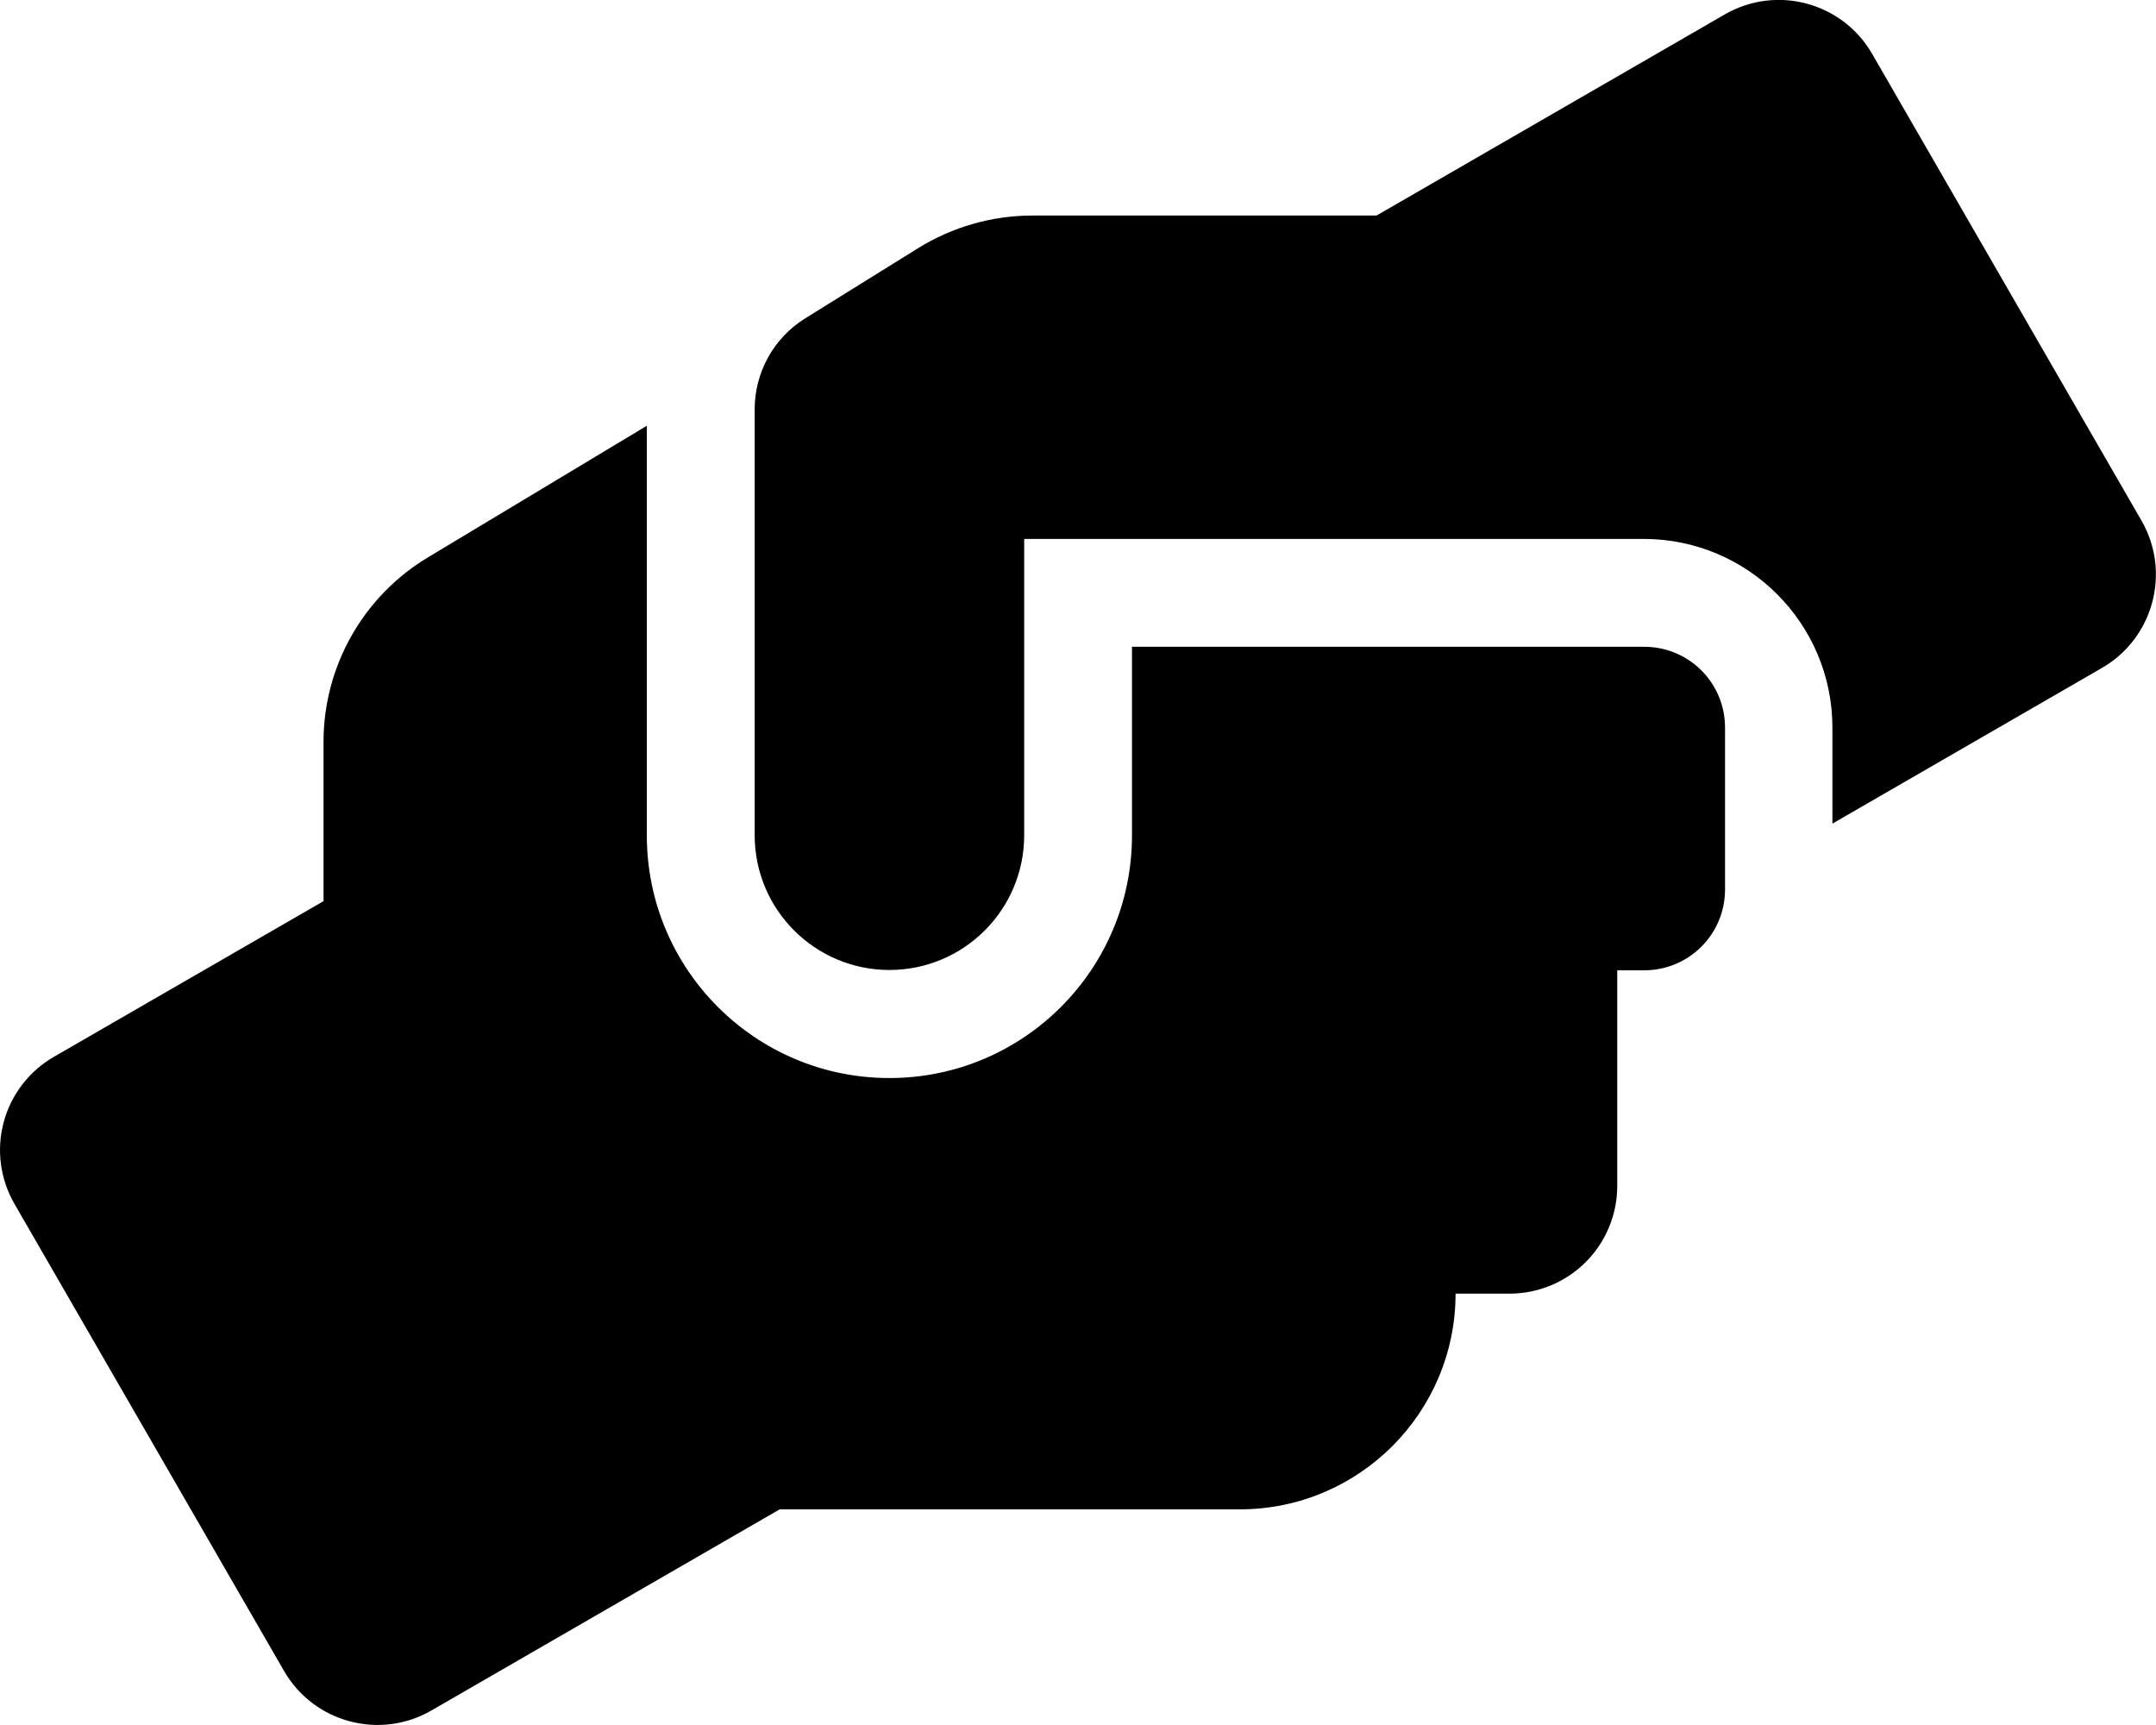
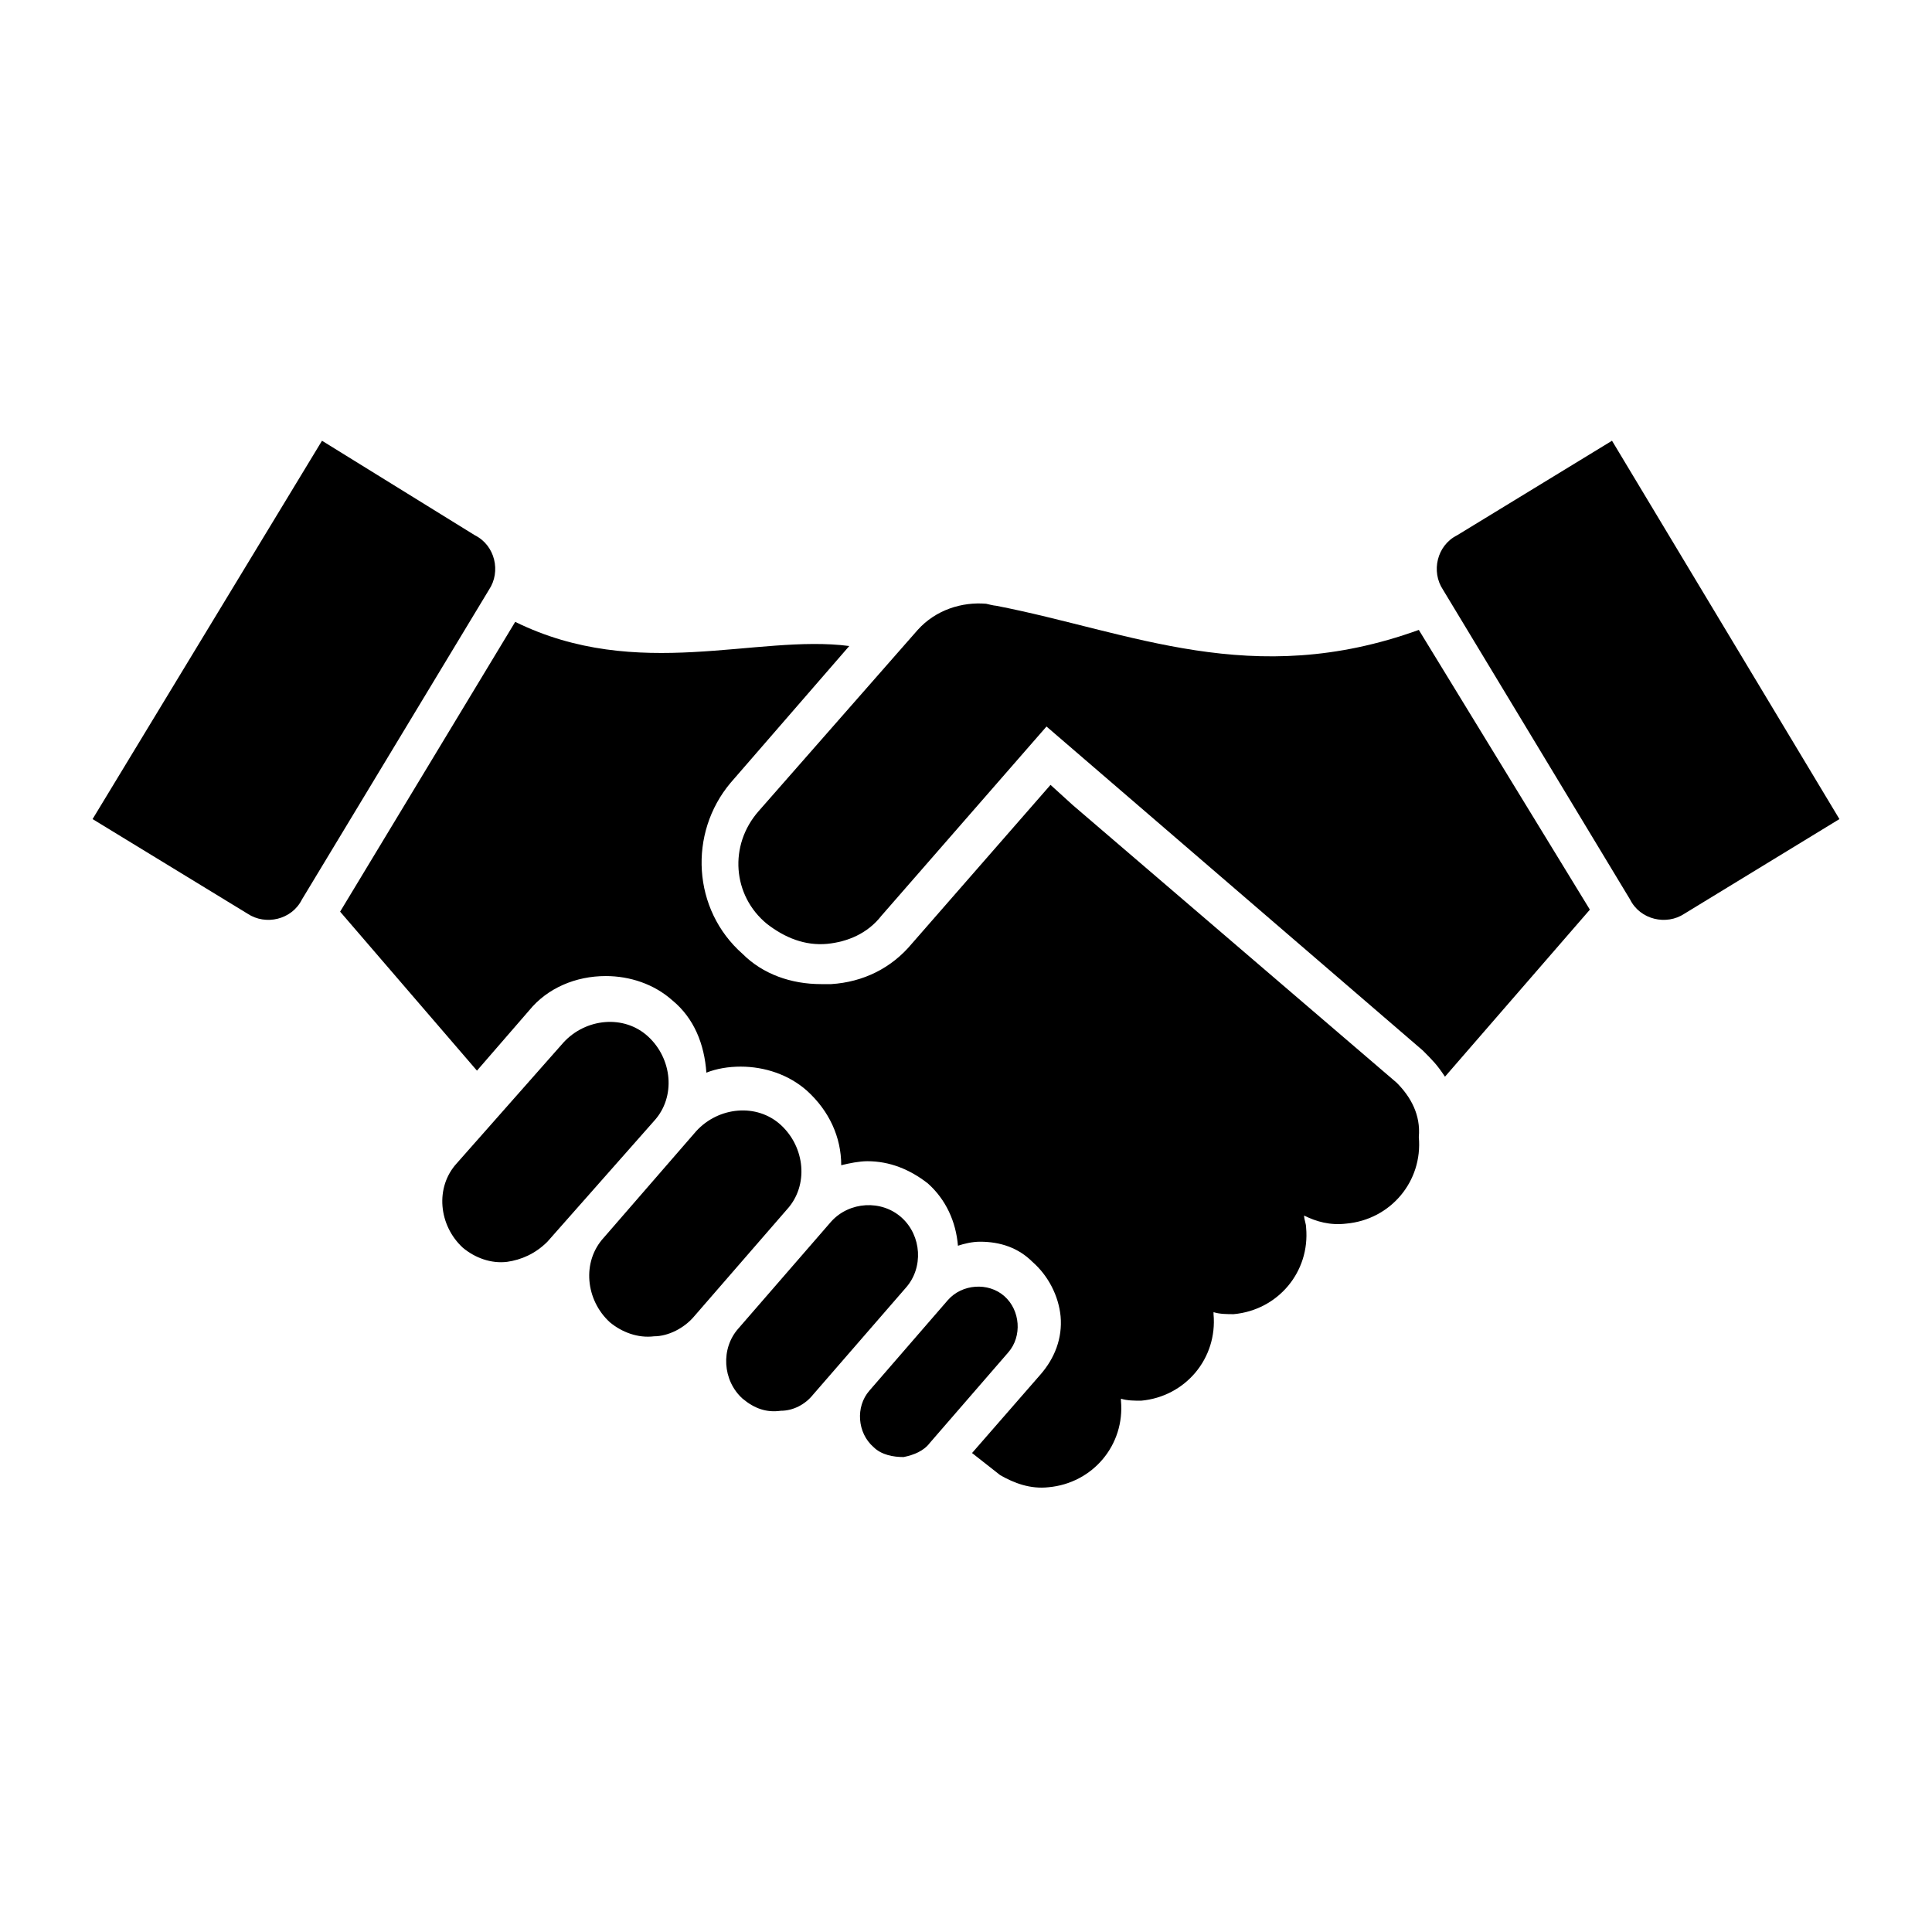
- <svg xmlns="http://www.w3.org/2000/svg" width="36.885" height="29.505" viewBox="0 0 36.885 29.505">
-   <path d="M28.124,11.066h-8.76v3.227a4.15,4.15,0,1,1-8.3,0V7.285L7.325,9.533a3.681,3.681,0,0,0-1.792,3.158v2.726L.922,18.079A1.84,1.84,0,0,0,.248,20.6l4.611,7.988a1.845,1.845,0,0,0,2.519.674l5.959-3.441h7.873A3.692,3.692,0,0,0,24.9,22.131h.922a1.842,1.842,0,0,0,1.844-1.844V16.6h.461a1.38,1.38,0,0,0,1.383-1.383V12.449A1.38,1.38,0,0,0,28.124,11.066ZM36.636,8.91,32.026.922A1.845,1.845,0,0,0,29.507.248L23.548,3.689h-5.89a3.716,3.716,0,0,0-1.954.559l-1.931,1.2a1.832,1.832,0,0,0-.864,1.562v7.279a2.305,2.305,0,1,0,4.611,0V9.221h10.6a3.229,3.229,0,0,1,3.227,3.227v1.643l4.611-2.663A1.846,1.846,0,0,0,36.636,8.91Z" transform="translate(0.002 -0.002)" />
+ <svg xmlns="http://www.w3.org/2000/svg" viewBox="0 0 96 96" id="Icons_Handshake" overflow="hidden">
+   <path d="M44.9 72.4C44.4 72.4 43.8 72.3 43.4 71.9 42.6 71.2 42.5 69.9 43.2 69.1L47.1 64.6C47.8 63.8 49.1 63.7 49.9 64.4 50.7 65.1 50.8 66.4 50.1 67.2L46.2 71.7C45.9 72.1 45.4 72.3 44.9 72.4Z" />
+   <path d="M38.8 70.1C38.1 70.2 37.5 70 36.9 69.5 35.9 68.6 35.8 67 36.7 66L41.3 60.7C42.2 59.7 43.8 59.6 44.8 60.5 45.8 61.4 45.9 63 45 64L40.4 69.3C40 69.8 39.4 70.1 38.8 70.1Z" />
+   <path d="M32.5 66.4C31.7 66.5 30.9 66.2 30.3 65.7 29.1 64.6 28.9 62.7 30 61.5L34.6 56.2C35.7 55 37.6 54.8 38.8 55.9 40 57 40.2 58.9 39.1 60.1L34.5 65.4C34 66 33.2 66.4 32.5 66.4Z" />
+   <path d="M25.2 62.7C24.4 62.8 23.6 62.5 23 62 21.8 60.9 21.6 59 22.7 57.8L28 51.8C29.1 50.6 31 50.4 32.2 51.5 33.4 52.6 33.6 54.5 32.5 55.7L27.2 61.7C26.6 62.3 25.9 62.6 25.2 62.7Z" />
+   <path d="M4.6 40.7 12.3 45.4C13.2 46 14.5 45.7 15 44.7L24.3 29.3C24.9 28.4 24.6 27.1 23.6 26.6L16 21.9 4.6 40.7Z" />
+   <path d="M69.4 53.8 53.3 40 52.2 39 45.3 46.9C44.3 48.1 42.9 48.8 41.3 48.9 41.1 48.9 40.9 48.9 40.8 48.9 39.3 48.9 37.9 48.4 36.9 47.4 34.4 45.2 34.2 41.4 36.3 38.9L42.2 32.1C37.6 31.5 31.7 33.9 25.6 30.9L16.9 45.3 23.7 53.2 26.3 50.2C27.2 49.1 28.6 48.5 30.1 48.5L30.1 48.5C31.3 48.5 32.5 48.9 33.4 49.7 34.5 50.6 35 51.9 35.1 53.3 35.6 53.1 36.2 53 36.8 53 38 53 39.2 53.4 40.1 54.2 41.2 55.2 41.8 56.5 41.8 57.9 42.2 57.8 42.7 57.7 43.1 57.7L43.1 57.7C44.2 57.7 45.2 58.1 46.1 58.8 47 59.6 47.5 60.7 47.6 61.9 47.9 61.8 48.3 61.7 48.7 61.7L48.7 61.7C49.7 61.7 50.6 62 51.3 62.7 52.1 63.4 52.6 64.4 52.7 65.4 52.8 66.5 52.4 67.5 51.7 68.3L48.3 72.2 49.7 73.3C50.4 73.7 51.2 74 52.1 73.9 54.3 73.7 55.9 71.8 55.7 69.6 55.7 69.6 55.7 69.5 55.7 69.5 56 69.6 56.4 69.6 56.7 69.6 58.9 69.4 60.5 67.5 60.3 65.3 60.3 65.3 60.3 65.2 60.3 65.2 60.6 65.3 61 65.3 61.3 65.3 63.5 65.1 65.1 63.2 64.9 61 64.9 60.8 64.8 60.6 64.8 60.4 65.4 60.7 66.1 60.9 66.9 60.8 69.1 60.6 70.7 58.7 70.5 56.5 70.6 55.4 70.1 54.5 69.4 53.8Z" />
+   <path d="M91.4 40.7 83.7 45.4C82.8 46 81.5 45.7 81 44.7L71.7 29.3C71.1 28.4 71.4 27.1 72.4 26.6L80.1 21.9 91.4 40.7Z" />
+   <path d="M70.5 31.3C62.2 34.3 56.2 31.4 49.5 30.1 49.4 30.1 49 30 49 30 47.8 29.9 46.5 30.3 45.6 31.3L37.7 40.3C36.2 42 36.4 44.5 38.1 45.9 39 46.6 40 47 41.1 46.9 42.1 46.8 43.1 46.4 43.8 45.5 43.8 45.5 52 36.1 52 36.1L70.7 52.2 70.7 52.2 70.7 52.2C71.2 52.7 71.4 52.9 71.8 53.5L79 45.2 70.5 31.3Z" />
</svg>
